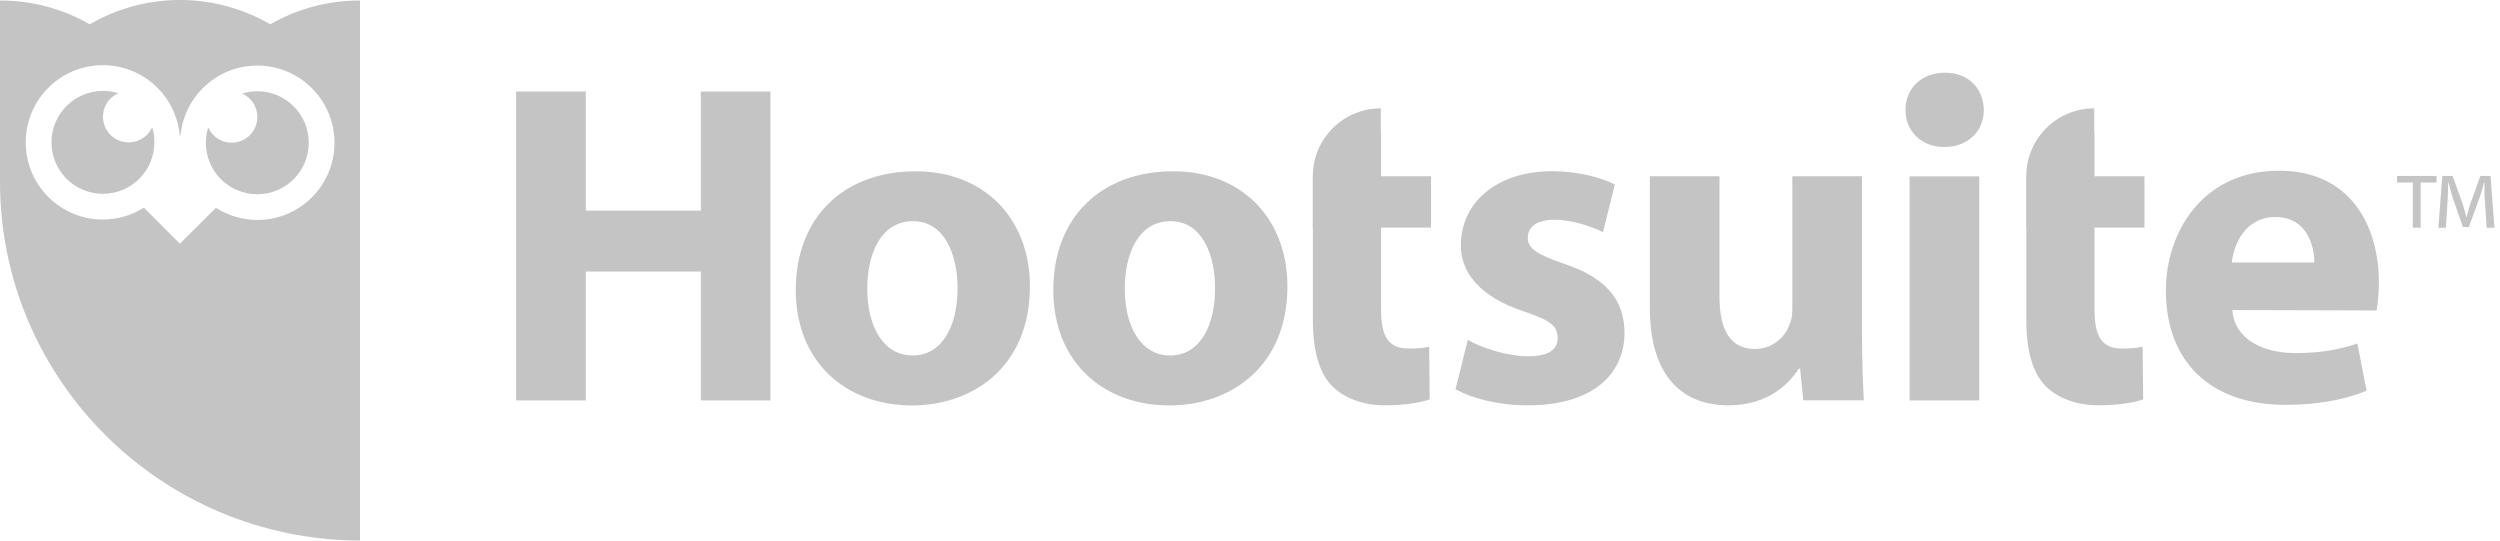
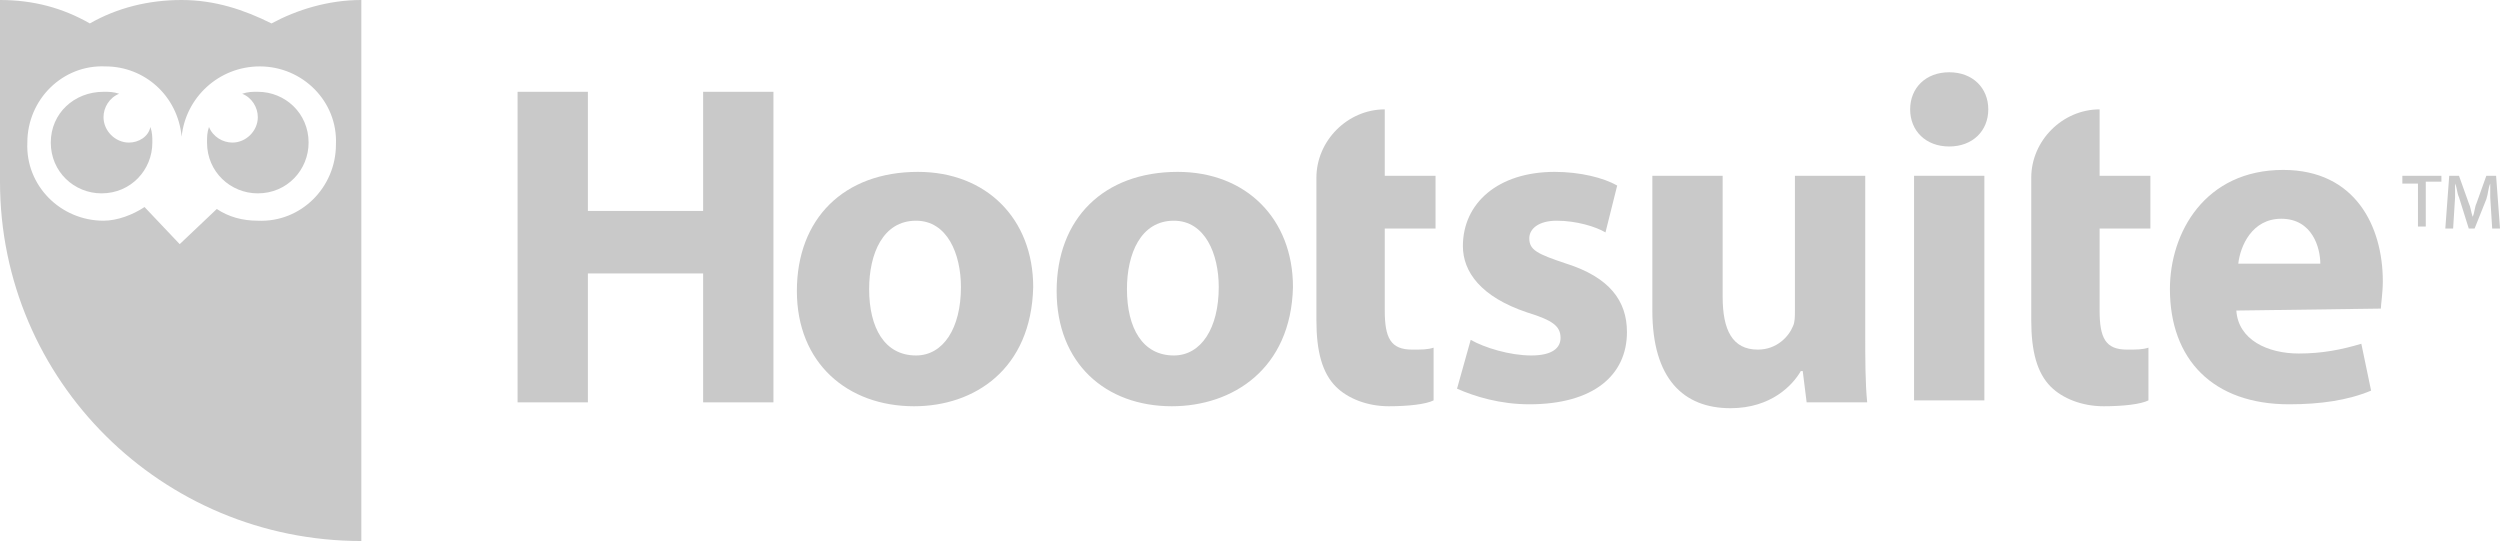
- <svg xmlns="http://www.w3.org/2000/svg" width="148" height="32" viewBox="0 0 148 32" fill="none">
-   <path d="M34.68 5.418V12.469H41.49V5.418H45.612V23.705H41.49V16.076H34.68V23.705H30.557V5.418H34.68Z" fill="#C4C4C4" />
-   <path d="M54.055 21.043C55.684 21.043 56.688 19.44 56.688 17.056C56.688 15.102 55.928 13.094 54.055 13.094C52.101 13.094 51.342 15.102 51.342 17.081C51.342 19.33 52.291 21.043 54.025 21.043H54.055ZM53.975 24.001C50.097 24.001 47.11 21.452 47.11 17.165C47.11 12.878 49.933 10.14 54.215 10.14C58.258 10.14 60.971 12.933 60.971 16.95C60.971 21.777 57.528 24.001 54 24.001H53.975Z" fill="#C4C4C4" />
-   <path d="M69.3 21.043C70.928 21.043 71.933 19.44 71.933 17.056C71.933 15.102 71.173 13.094 69.3 13.094C67.346 13.094 66.587 15.102 66.587 17.081C66.587 19.33 67.536 21.043 69.274 21.043H69.3ZM69.215 24.001C65.338 24.001 62.355 21.452 62.355 17.165C62.355 12.878 65.177 10.14 69.46 10.14C73.502 10.14 76.215 12.933 76.215 16.95C76.215 21.777 72.768 24.001 69.24 24.001H69.215Z" fill="#C4C4C4" />
-   <path d="M77.722 13.473V18.925C77.722 20.798 78.102 22.072 78.861 22.857C79.54 23.536 80.65 23.996 81.979 23.996C83.118 23.996 84.123 23.832 84.637 23.642L84.608 20.524C84.228 20.608 83.958 20.633 83.388 20.633C82.169 20.633 81.76 19.899 81.76 18.3V13.473H84.718V10.435H81.76V7.87L81.743 7.878V6.414C79.519 6.414 77.718 8.211 77.718 10.435H77.713V13.473H77.722Z" fill="#C4C4C4" />
-   <path d="M119.958 13.473V18.925C119.958 20.798 120.338 22.072 121.097 22.857C121.776 23.536 122.886 23.996 124.215 23.996C125.355 23.996 126.359 23.832 126.874 23.642L126.844 20.524C126.464 20.608 126.194 20.633 125.625 20.633C124.405 20.633 123.996 19.899 123.996 18.3V13.473H126.954V10.435H123.996V7.87L123.979 7.878V6.414C121.755 6.414 119.954 8.211 119.954 10.435H119.949V13.473H119.958Z" fill="#C4C4C4" />
-   <path d="M86.895 20.118C87.654 20.578 89.228 21.093 90.447 21.093C91.696 21.093 92.211 20.688 92.211 20.009C92.211 19.304 91.806 18.975 90.283 18.46C87.515 17.566 86.456 16.047 86.485 14.502C86.485 12.005 88.599 10.135 91.882 10.135C93.426 10.135 94.785 10.515 95.599 10.92L94.895 13.743C94.296 13.443 93.131 13.009 92.017 13.009C91.013 13.009 90.447 13.414 90.447 14.068C90.447 14.718 90.962 15.047 92.591 15.616C95.114 16.456 96.144 17.756 96.173 19.684C96.173 22.182 94.249 23.996 90.452 23.996C88.713 23.996 87.169 23.591 86.165 23.047L86.895 20.118Z" fill="#C4C4C4" />
-   <path d="M110.228 19.443C110.228 21.177 110.283 22.591 110.338 23.7H106.755L106.566 21.827H106.485C105.971 22.641 104.722 23.996 102.338 23.996C99.625 23.996 97.671 22.316 97.671 18.219V10.435H101.793V17.57C101.793 19.494 102.418 20.658 103.882 20.658C105.021 20.658 105.701 19.873 105.941 19.219C106.051 18.975 106.106 18.679 106.106 18.325V10.435H110.228V19.443Z" fill="#C4C4C4" />
-   <path d="M117.173 10.439H113.047V23.705H117.173V10.439Z" fill="#C4C4C4" />
-   <path d="M115.085 8.701C113.701 8.701 112.806 7.726 112.806 6.503C112.806 5.254 113.73 4.304 115.139 4.304C116.549 4.304 117.418 5.254 117.443 6.503C117.443 7.722 116.549 8.701 115.11 8.701H115.085Z" fill="#C4C4C4" />
-   <path d="M137.009 15.536C137.009 14.562 136.574 12.848 134.7 12.848C132.937 12.848 132.232 14.448 132.122 15.536H137.009ZM132.152 18.355C132.287 20.093 133.971 20.903 135.895 20.903C137.304 20.903 138.443 20.713 139.557 20.334L140.101 23.127C138.743 23.697 137.089 23.967 135.3 23.967C130.798 23.967 128.219 21.363 128.219 17.186C128.219 13.823 130.333 10.106 134.92 10.106C139.207 10.106 140.831 13.443 140.831 16.726C140.831 17.431 140.751 18.055 140.696 18.38L132.152 18.355Z" fill="#C4C4C4" />
-   <path d="M144.245 10.414V10.806H143.304V13.477H142.84V10.806H141.907V10.414H144.245ZM147.211 13.481L147.089 11.633C147.072 11.393 147.089 11.101 147.08 10.802H147.059C146.983 11.089 146.891 11.409 146.798 11.68L146.156 13.443H145.802L145.177 11.633C145.102 11.388 145.026 11.085 144.954 10.802H144.929C144.92 11.093 144.929 11.355 144.912 11.633L144.798 13.481H144.35L144.587 10.414H145.194L145.793 12.076C145.869 12.308 145.933 12.561 146.009 12.848H146.026C146.093 12.561 146.165 12.296 146.241 12.072L146.84 10.414H147.439L147.671 13.481H147.211Z" fill="#C4C4C4" />
-   <path d="M3.047 8.419C3.042 10.102 4.401 11.47 6.085 11.474C7.764 11.478 9.135 10.119 9.139 8.436C9.144 8.119 9.097 7.82 9.009 7.533C8.768 8.064 8.236 8.431 7.616 8.431C6.772 8.431 6.093 7.744 6.097 6.904C6.097 6.284 6.469 5.756 7 5.52C6.717 5.431 6.414 5.381 6.101 5.381C4.422 5.377 3.051 6.735 3.047 8.419Z" fill="#C4C4C4" />
-   <path d="M12.186 8.444C12.182 10.128 13.54 11.495 15.224 11.499C16.903 11.507 18.274 10.145 18.279 8.457C18.283 6.773 16.924 5.406 15.241 5.402C14.924 5.402 14.625 5.448 14.338 5.537C14.869 5.777 15.236 6.309 15.236 6.929C15.232 7.773 14.549 8.453 13.709 8.448C13.093 8.448 12.561 8.077 12.325 7.545C12.236 7.828 12.186 8.132 12.186 8.444Z" fill="#C4C4C4" />
-   <path fill-rule="evenodd" clip-rule="evenodd" d="M10.688 2.53248e-05C12.625 0.008 14.435 0.532 16 1.439C17.566 0.54 19.376 0.025 21.312 0.03V32C9.544 31.971 -0.034 22.464 8.89478e-05 10.688V0.03C1.933 0.025 3.747 0.54 5.312 1.439C6.895 0.519 8.73 -0.004 10.688 2.53248e-05ZM10.684 8.035C10.899 5.702 12.861 3.875 15.245 3.883C17.768 3.891 19.81 5.942 19.802 8.465C19.798 10.988 17.743 13.031 15.22 13.022C14.325 13.018 13.49 12.752 12.785 12.305L10.646 14.427L8.519 12.292C7.814 12.739 6.979 13.001 6.08 12.997C3.557 12.993 1.515 10.938 1.523 8.415C1.532 5.891 3.582 3.849 6.101 3.858C8.49 3.866 10.443 5.702 10.642 8.035L10.663 8.005L10.684 8.035Z" fill="#C4C4C4" />
+ <svg xmlns="http://www.w3.org/2000/svg" width="128" height="28" viewBox="0 0 128 28" fill="none">
+   <path d="M30.1 4.7V10.8H36V4.7H39.6V20.6H36V14H30.1V20.6H26.5V4.7H30.1Z" fill="#c9c9c9" />
+   <path d="M46.9 18.2C48.3 18.2 49.2 16.8 49.2 14.7C49.2 13 48.5 11.3 46.9 11.3C45.2 11.3 44.5 13 44.5 14.8C44.5 16.8 45.3 18.2 46.9 18.2ZM46.8 20.8C43.4 20.8 40.8 18.6 40.8 14.9C40.8 11.2 43.2 8.8 47 8.8C50.5 8.8 52.9 11.2 52.9 14.7C52.8 18.9 49.9 20.8 46.8 20.8Z" fill="#c9c9c9" />
+   <path d="M60.1 18.2C61.5 18.2 62.4 16.8 62.4 14.7C62.4 13 61.7 11.3 60.1 11.3C58.4 11.3 57.7 13 57.7 14.8C57.7 16.8 58.5 18.2 60.1 18.2ZM60 20.8C56.6 20.8 54.1 18.6 54.1 14.9C54.1 11.2 56.5 8.8 60.3 8.8C63.8 8.8 66.2 11.2 66.2 14.7C66.1 18.9 63.1 20.8 60 20.8Z" fill="#c9c9c9" />
+   <path d="M67.4 11.7V16.4C67.4 18 67.7 19.1 68.4 19.8C69 20.4 70 20.8 71.1 20.8C72.1 20.8 73 20.7 73.4 20.5V17.8C73.1 17.9 72.8 17.9 72.3 17.9C71.2 17.9 70.9 17.3 70.9 15.9V11.7H73.5V9H70.9V6.8V5.6C69 5.6 67.4 7.2 67.4 9.1V11.7Z" fill="#c9c9c9" />
+   <path d="M104 11.7V16.4C104 18 104.3 19.1 105 19.8C105.6 20.4 106.6 20.8 107.7 20.8C108.7 20.8 109.6 20.7 110 20.5V17.8C109.7 17.9 109.4 17.9 108.9 17.9C107.8 17.9 107.5 17.3 107.5 15.9V11.7H110.1V9H107.5V6.8V5.6C105.6 5.6 104 7.2 104 9.1V11.7Z" fill="#c9c9c9" />
+   <path d="M75.3 17.4C76 17.8 77.3 18.2 78.4 18.2C79.5 18.2 79.9 17.8 79.9 17.3C79.9 16.7 79.5 16.4 78.2 16C75.8 15.2 74.9 13.9 74.9 12.6C74.9 10.4 76.7 8.8 79.6 8.8C80.9 8.8 82.1 9.1 82.8 9.5L82.2 11.9C81.7 11.6 80.7 11.3 79.7 11.3C78.8 11.3 78.3 11.7 78.3 12.2C78.3 12.8 78.7 13 80.2 13.5C82.4 14.2 83.3 15.4 83.3 17C83.3 19.2 81.6 20.7 78.3 20.7C76.8 20.7 75.5 20.3 74.6 19.9L75.3 17.4Z" fill="#c9c9c9" />
+   <path d="M95.5 16.9C95.5 18.4 95.5 19.6 95.6 20.6H92.5L92.3 19H92.2C91.8 19.7 90.7 20.9 88.6 20.9C86.2 20.9 84.6 19.4 84.6 15.9V9H88.2V15.2C88.2 16.9 88.7 17.9 90 17.9C91 17.9 91.6 17.2 91.8 16.7C91.9 16.5 91.9 16.2 91.9 15.9V9H95.5V16.9V16.9Z" fill="#c9c9c9" />
+   <path d="M101.6 9H98V20.5H101.6V9Z" fill="#c9c9c9" />
+   <path d="M99.8 7.5C98.6 7.5 97.8 6.7 97.8 5.6C97.8 4.5 98.6 3.7 99.8 3.7C101 3.7 101.8 4.5 101.8 5.6C101.8 6.7 101 7.5 99.8 7.5Z" fill="#c9c9c9" />
+   <path d="M118.8 13.5C118.8 12.7 118.4 11.2 116.8 11.2C115.3 11.2 114.7 12.6 114.6 13.5H118.8ZM114.5 15.9C114.6 17.4 116.1 18.1 117.7 18.1C118.9 18.1 119.9 17.9 120.9 17.6L121.4 20C120.2 20.5 118.8 20.7 117.2 20.7C113.3 20.7 111.1 18.4 111.1 14.8C111.1 11.9 112.9 8.7 116.9 8.7C120.6 8.7 122 11.6 122 14.4C122 15 121.9 15.6 121.9 15.8L114.5 15.9Z" fill="#c9c9c9" />
+   <path d="M125 9V9.3H124.2V11.6H123.8V9.4H123V9H125ZM127.6 11.7L127.5 10.1C127.5 9.9 127.5 9.6 127.5 9.4C127.4 9.6 127.4 9.9 127.3 10.2L126.7 11.7H126.4L125.9 10.1C125.8 9.9 125.8 9.6 125.7 9.4C125.7 9.7 125.7 9.9 125.7 10.1L125.6 11.7H125.2L125.4 9H125.9L126.4 10.4C126.5 10.6 126.5 10.8 126.6 11.1C126.7 10.9 126.7 10.6 126.8 10.4L127.3 9H127.8L128 11.7H127.6Z" fill="#c9c9c9" />
+   <path d="M2.6 7.3C2.6 8.8 3.8 9.9 5.2 9.9C6.7 9.9 7.8 8.7 7.8 7.3C7.8 7 7.8 6.8 7.7 6.5C7.6 7 7.1 7.3 6.6 7.3C5.9 7.3 5.3 6.7 5.3 6C5.3 5.5 5.6 5 6.1 4.8C5.8 4.7 5.6 4.7 5.3 4.7C3.8 4.7 2.6 5.8 2.6 7.3Z" fill="#c9c9c9" />
+   <path d="M10.6 7.3C10.6 8.8 11.8 9.9 13.2 9.9C14.7 9.9 15.8 8.7 15.8 7.3C15.8 5.8 14.6 4.7 13.2 4.7C12.9 4.7 12.7 4.7 12.4 4.8C12.9 5 13.2 5.5 13.2 6C13.2 6.7 12.6 7.3 11.9 7.3C11.4 7.3 10.9 7 10.7 6.5C10.6 6.8 10.6 7 10.6 7.3Z" fill="#c9c9c9" />
+   <path fill-rule="evenodd" clip-rule="evenodd" d="M9.3 0C11 0 12.5 0.5 13.9 1.2C15.2 0.5 16.8 0 18.5 0V27.7C8.3 27.7 0 19.5 0 9.3V0C1.7 0 3.2 0.4 4.6 1.2C6 0.4 7.6 0 9.3 0ZM9.3 7C9.5 5 11.2 3.4 13.3 3.4C15.5 3.4 17.3 5.2 17.2 7.4C17.2 9.6 15.4 11.4 13.2 11.3C12.4 11.3 11.7 11.1 11.1 10.7L9.2 12.5L7.4 10.6C6.8 11 6 11.3 5.3 11.3C3.1 11.3 1.3 9.5 1.4 7.3C1.4 5.1 3.2 3.3 5.4 3.4C7.4 3.4 9.1 4.9 9.3 7Z" fill="#c9c9c9" />
</svg>
